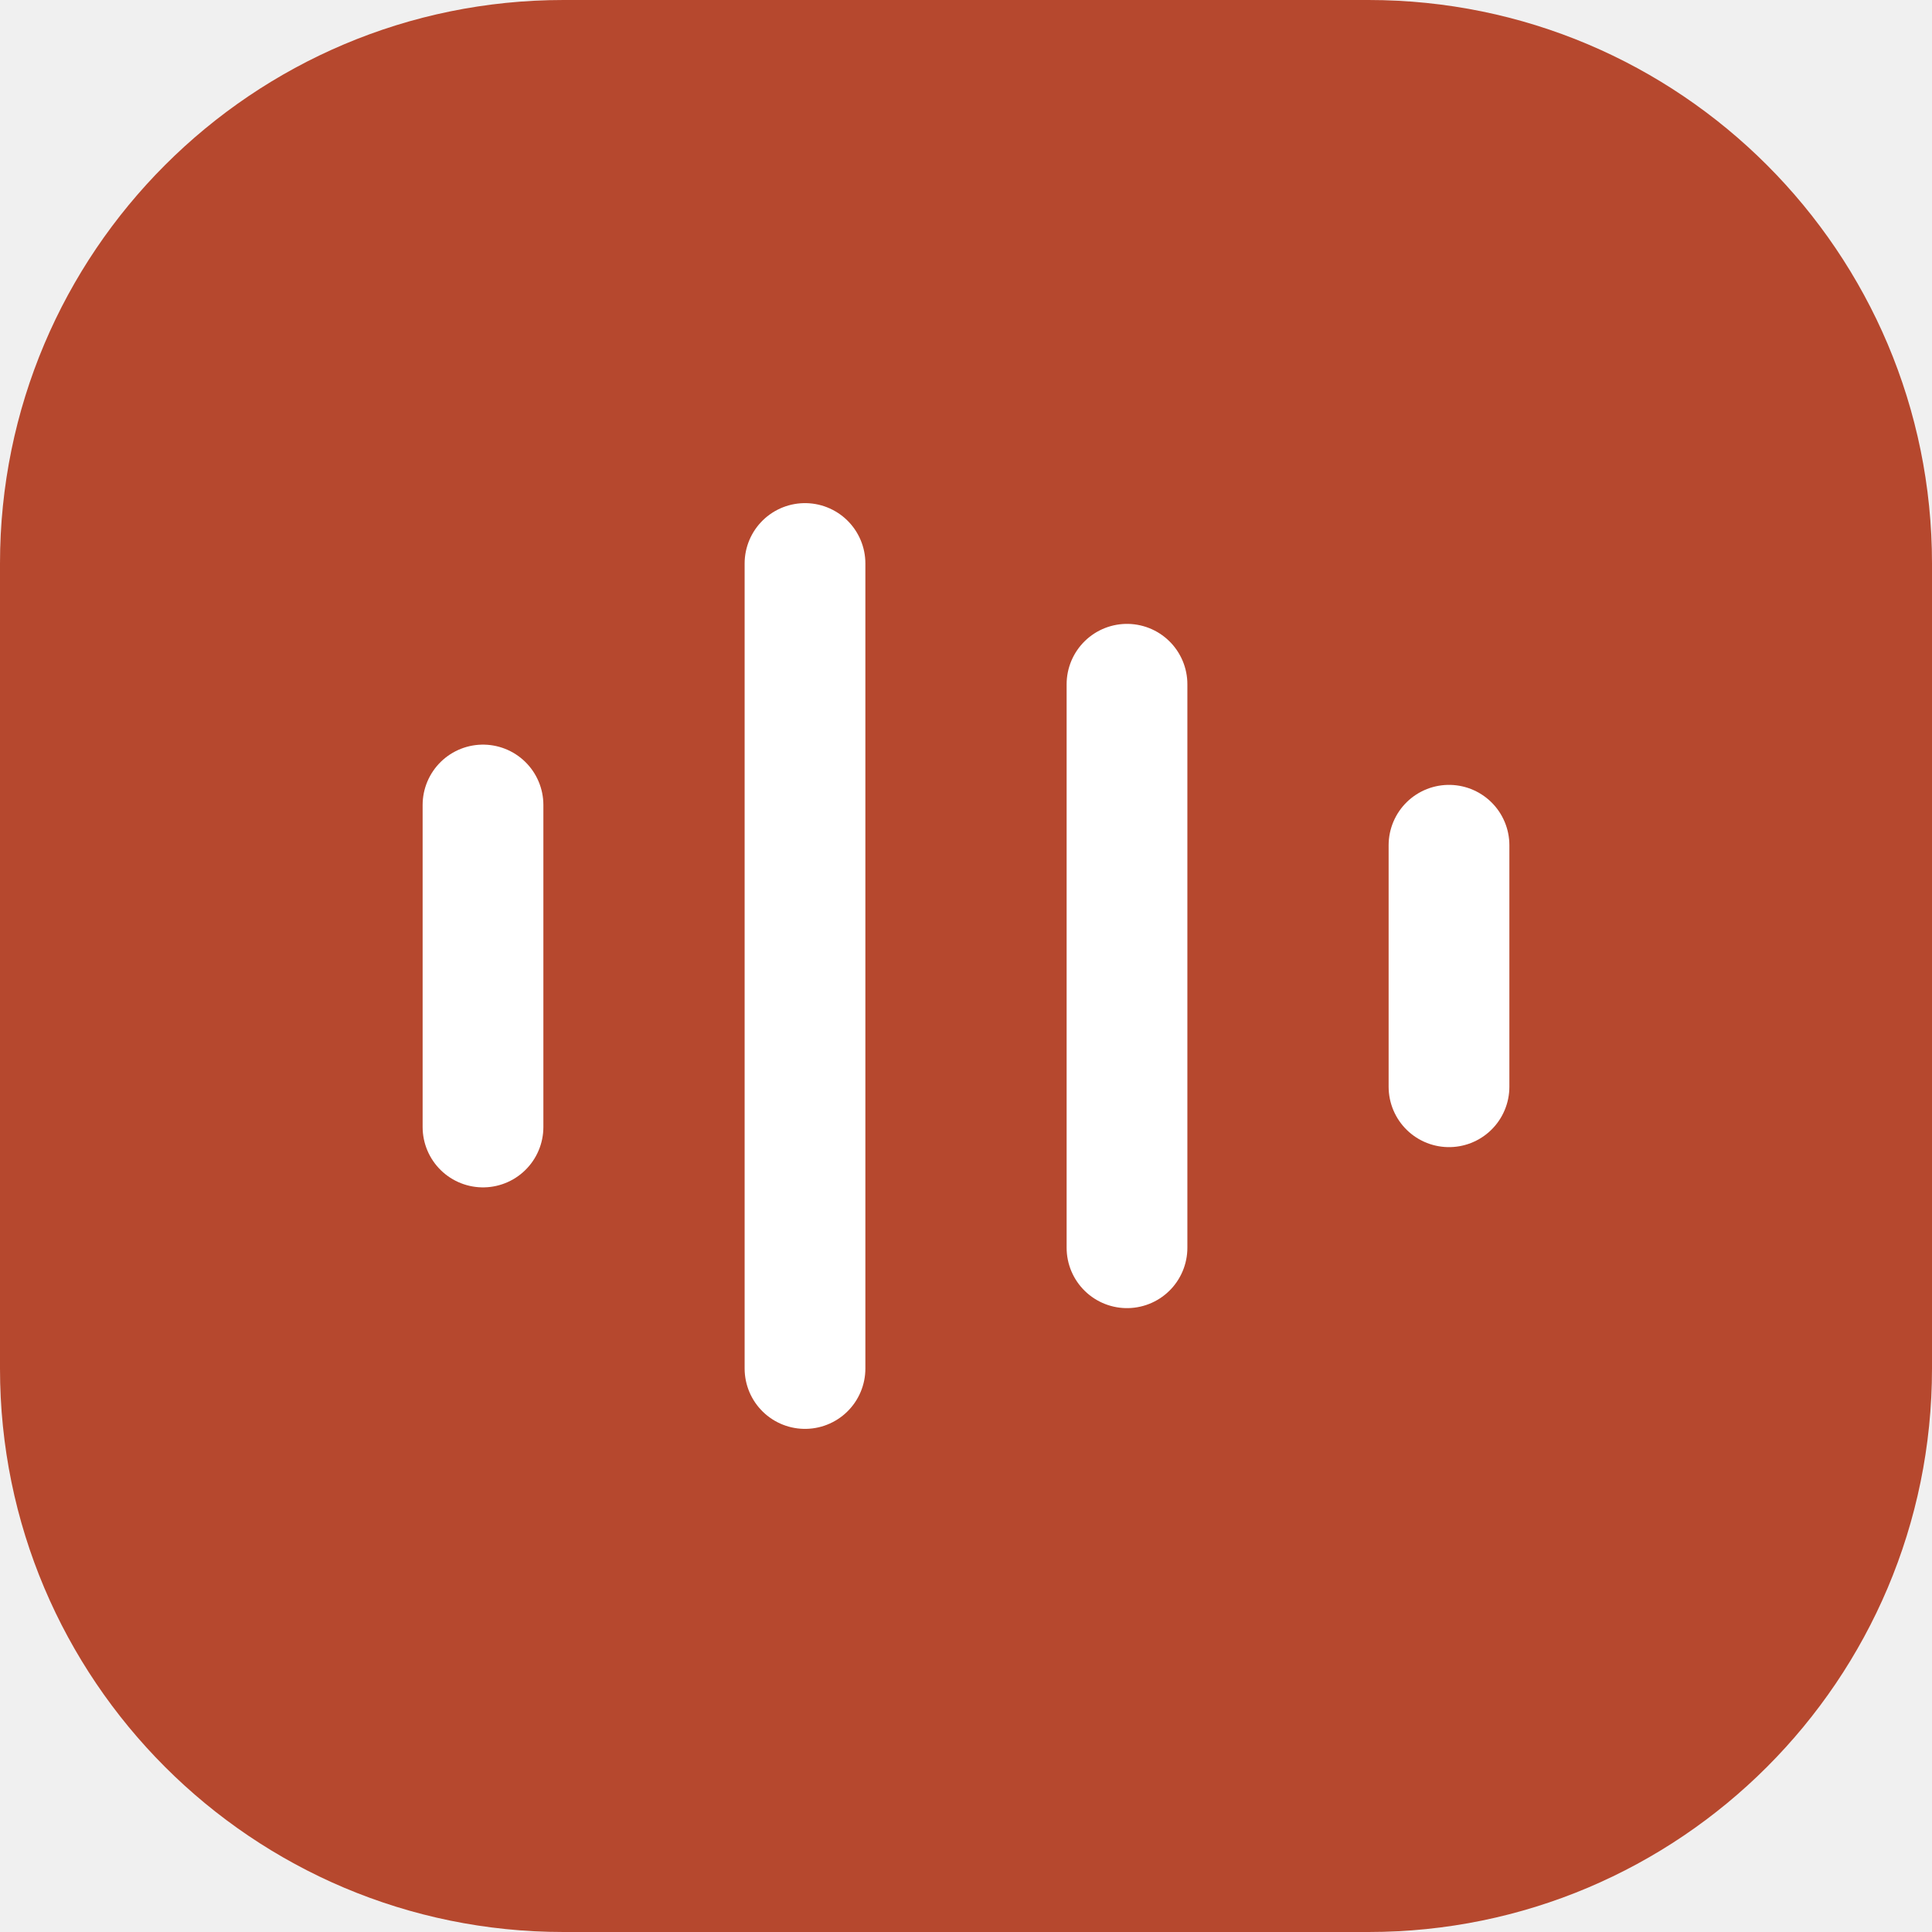
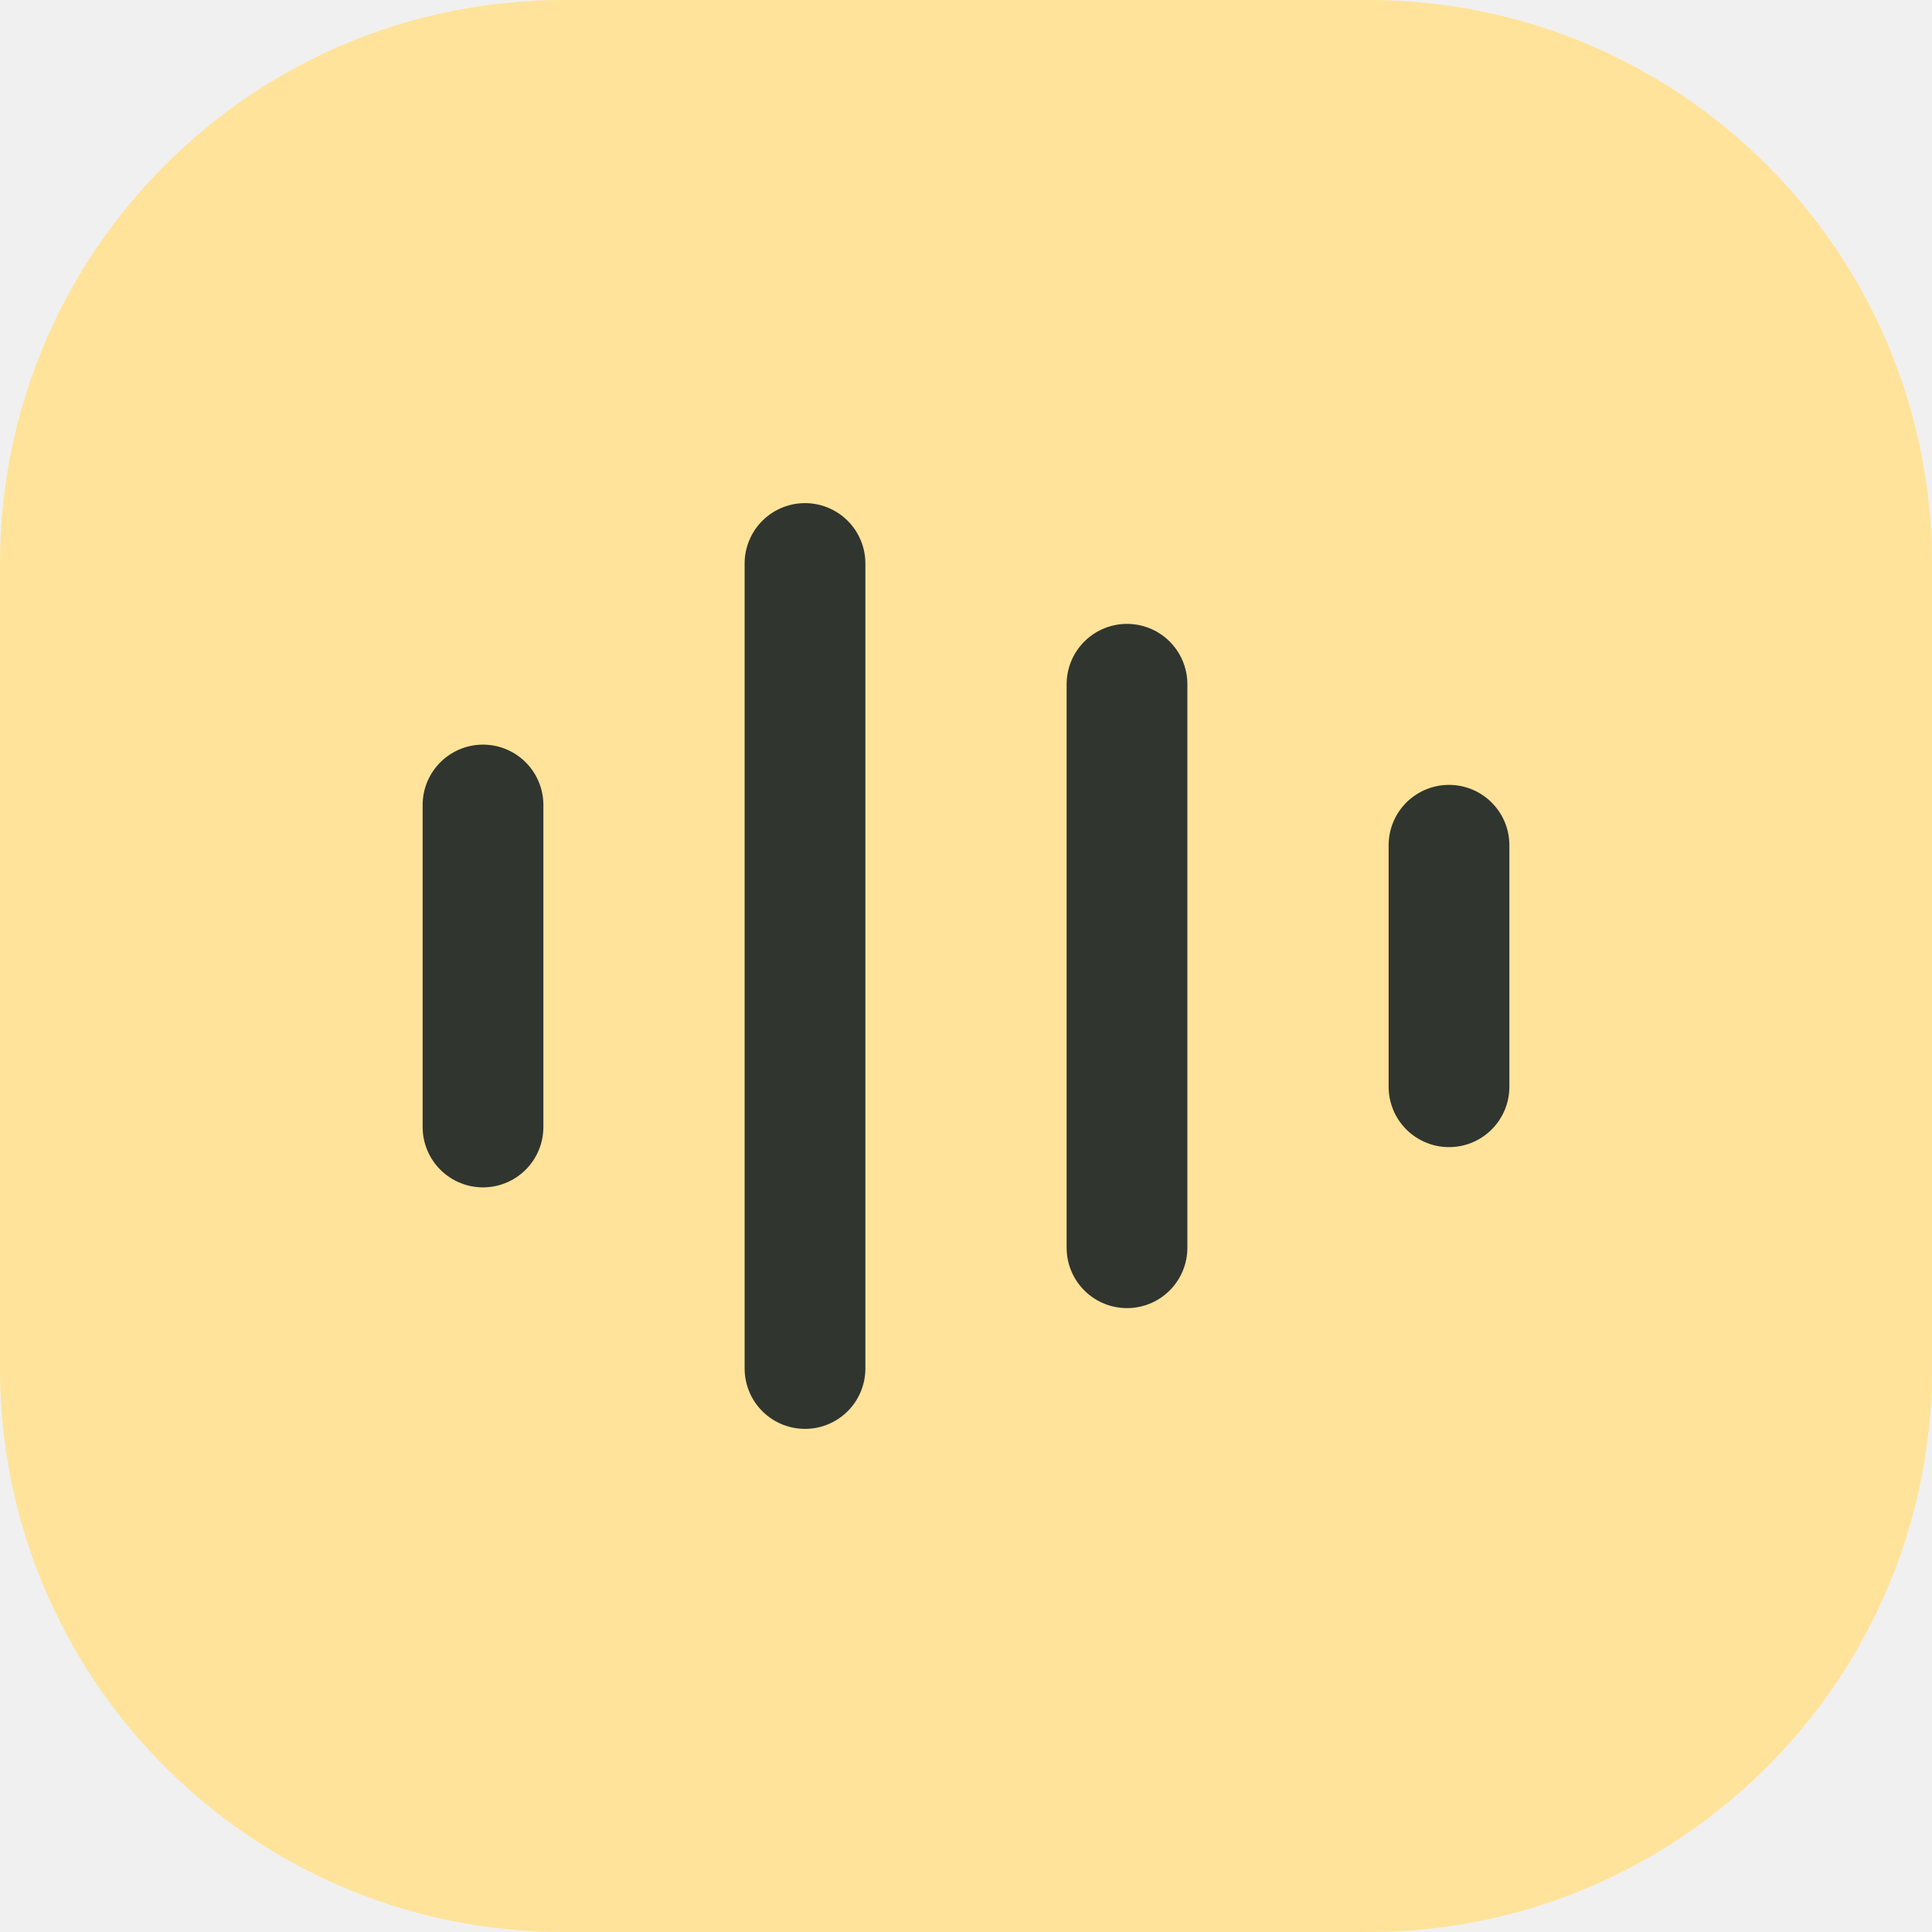
<svg xmlns="http://www.w3.org/2000/svg" viewBox="0 0 48 48">
-   <rect width="48" height="48" rx="14" fill="#b6482e" />
-   <path d="M12 28V20m8 14V14m8 17V17m8 10v-6" stroke="#fff" stroke-width="3" stroke-linecap="round" />
+   <rect width="48" height="48" rx="14" fill="#FFE39A" />
+   <path d="M12 28V20m8 14V14m8 17V17m8 10v-6" stroke="#30352F" stroke-width="3" stroke-linecap="round" />
</svg>
